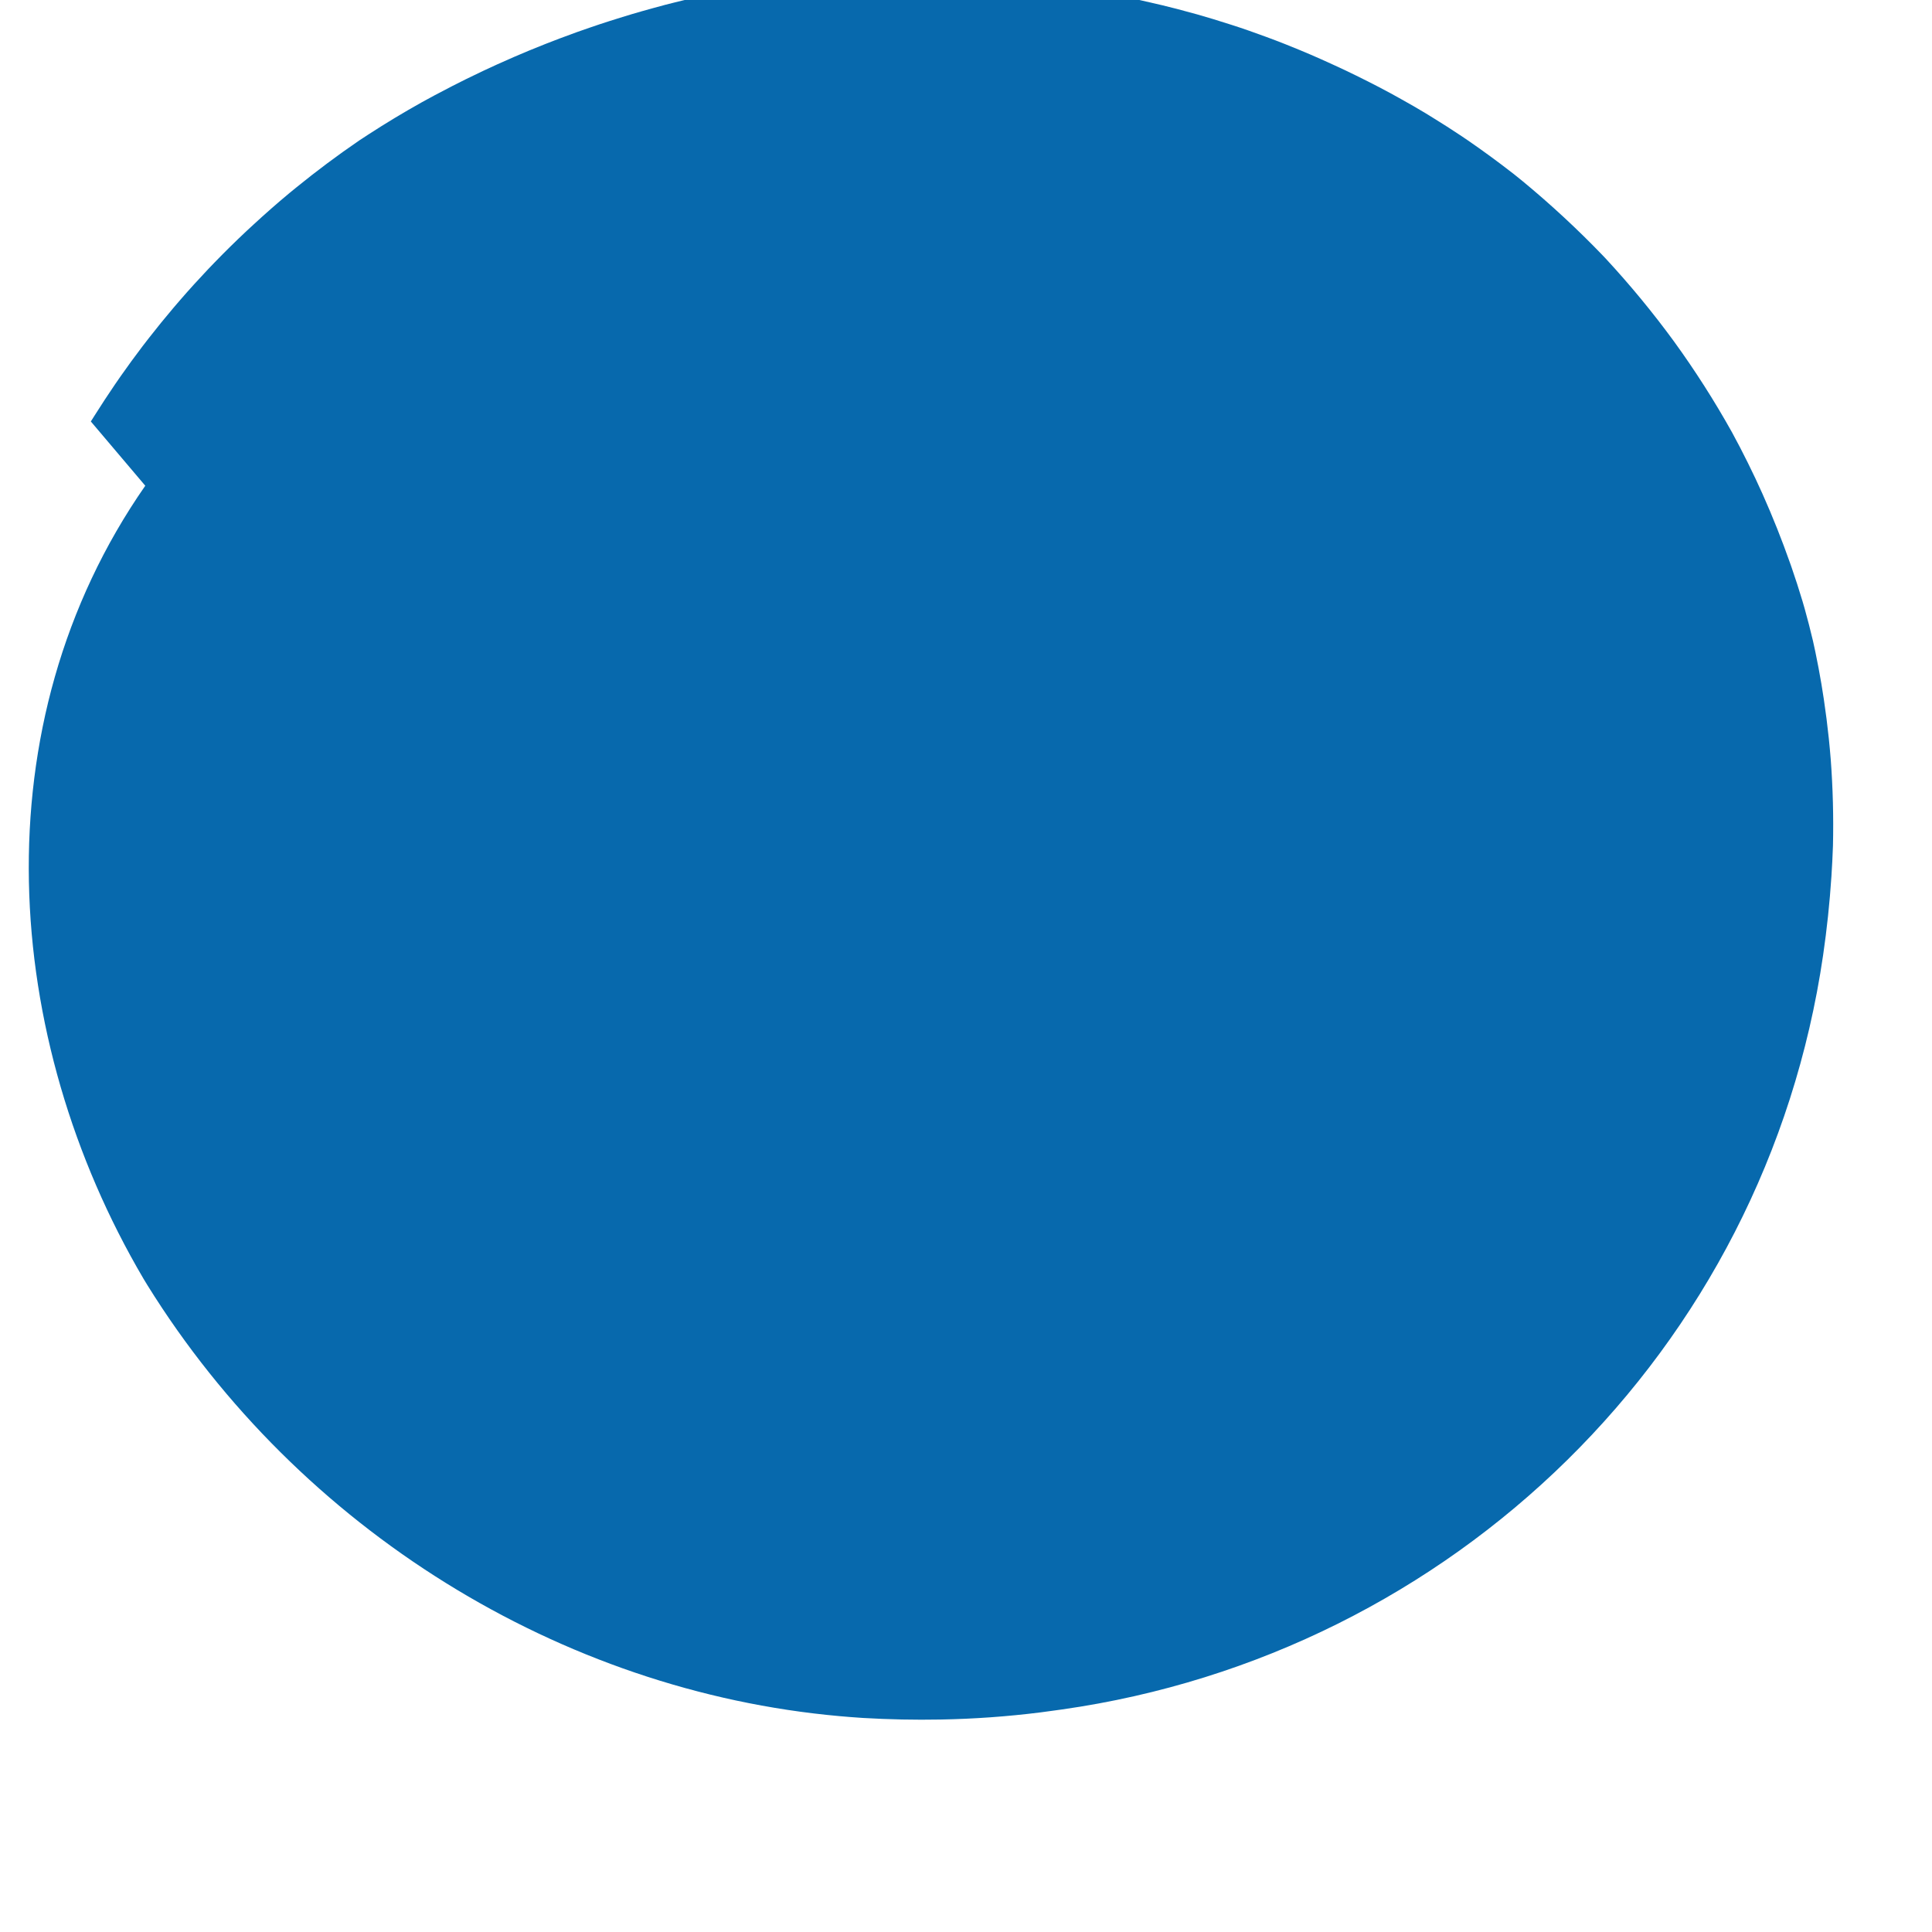
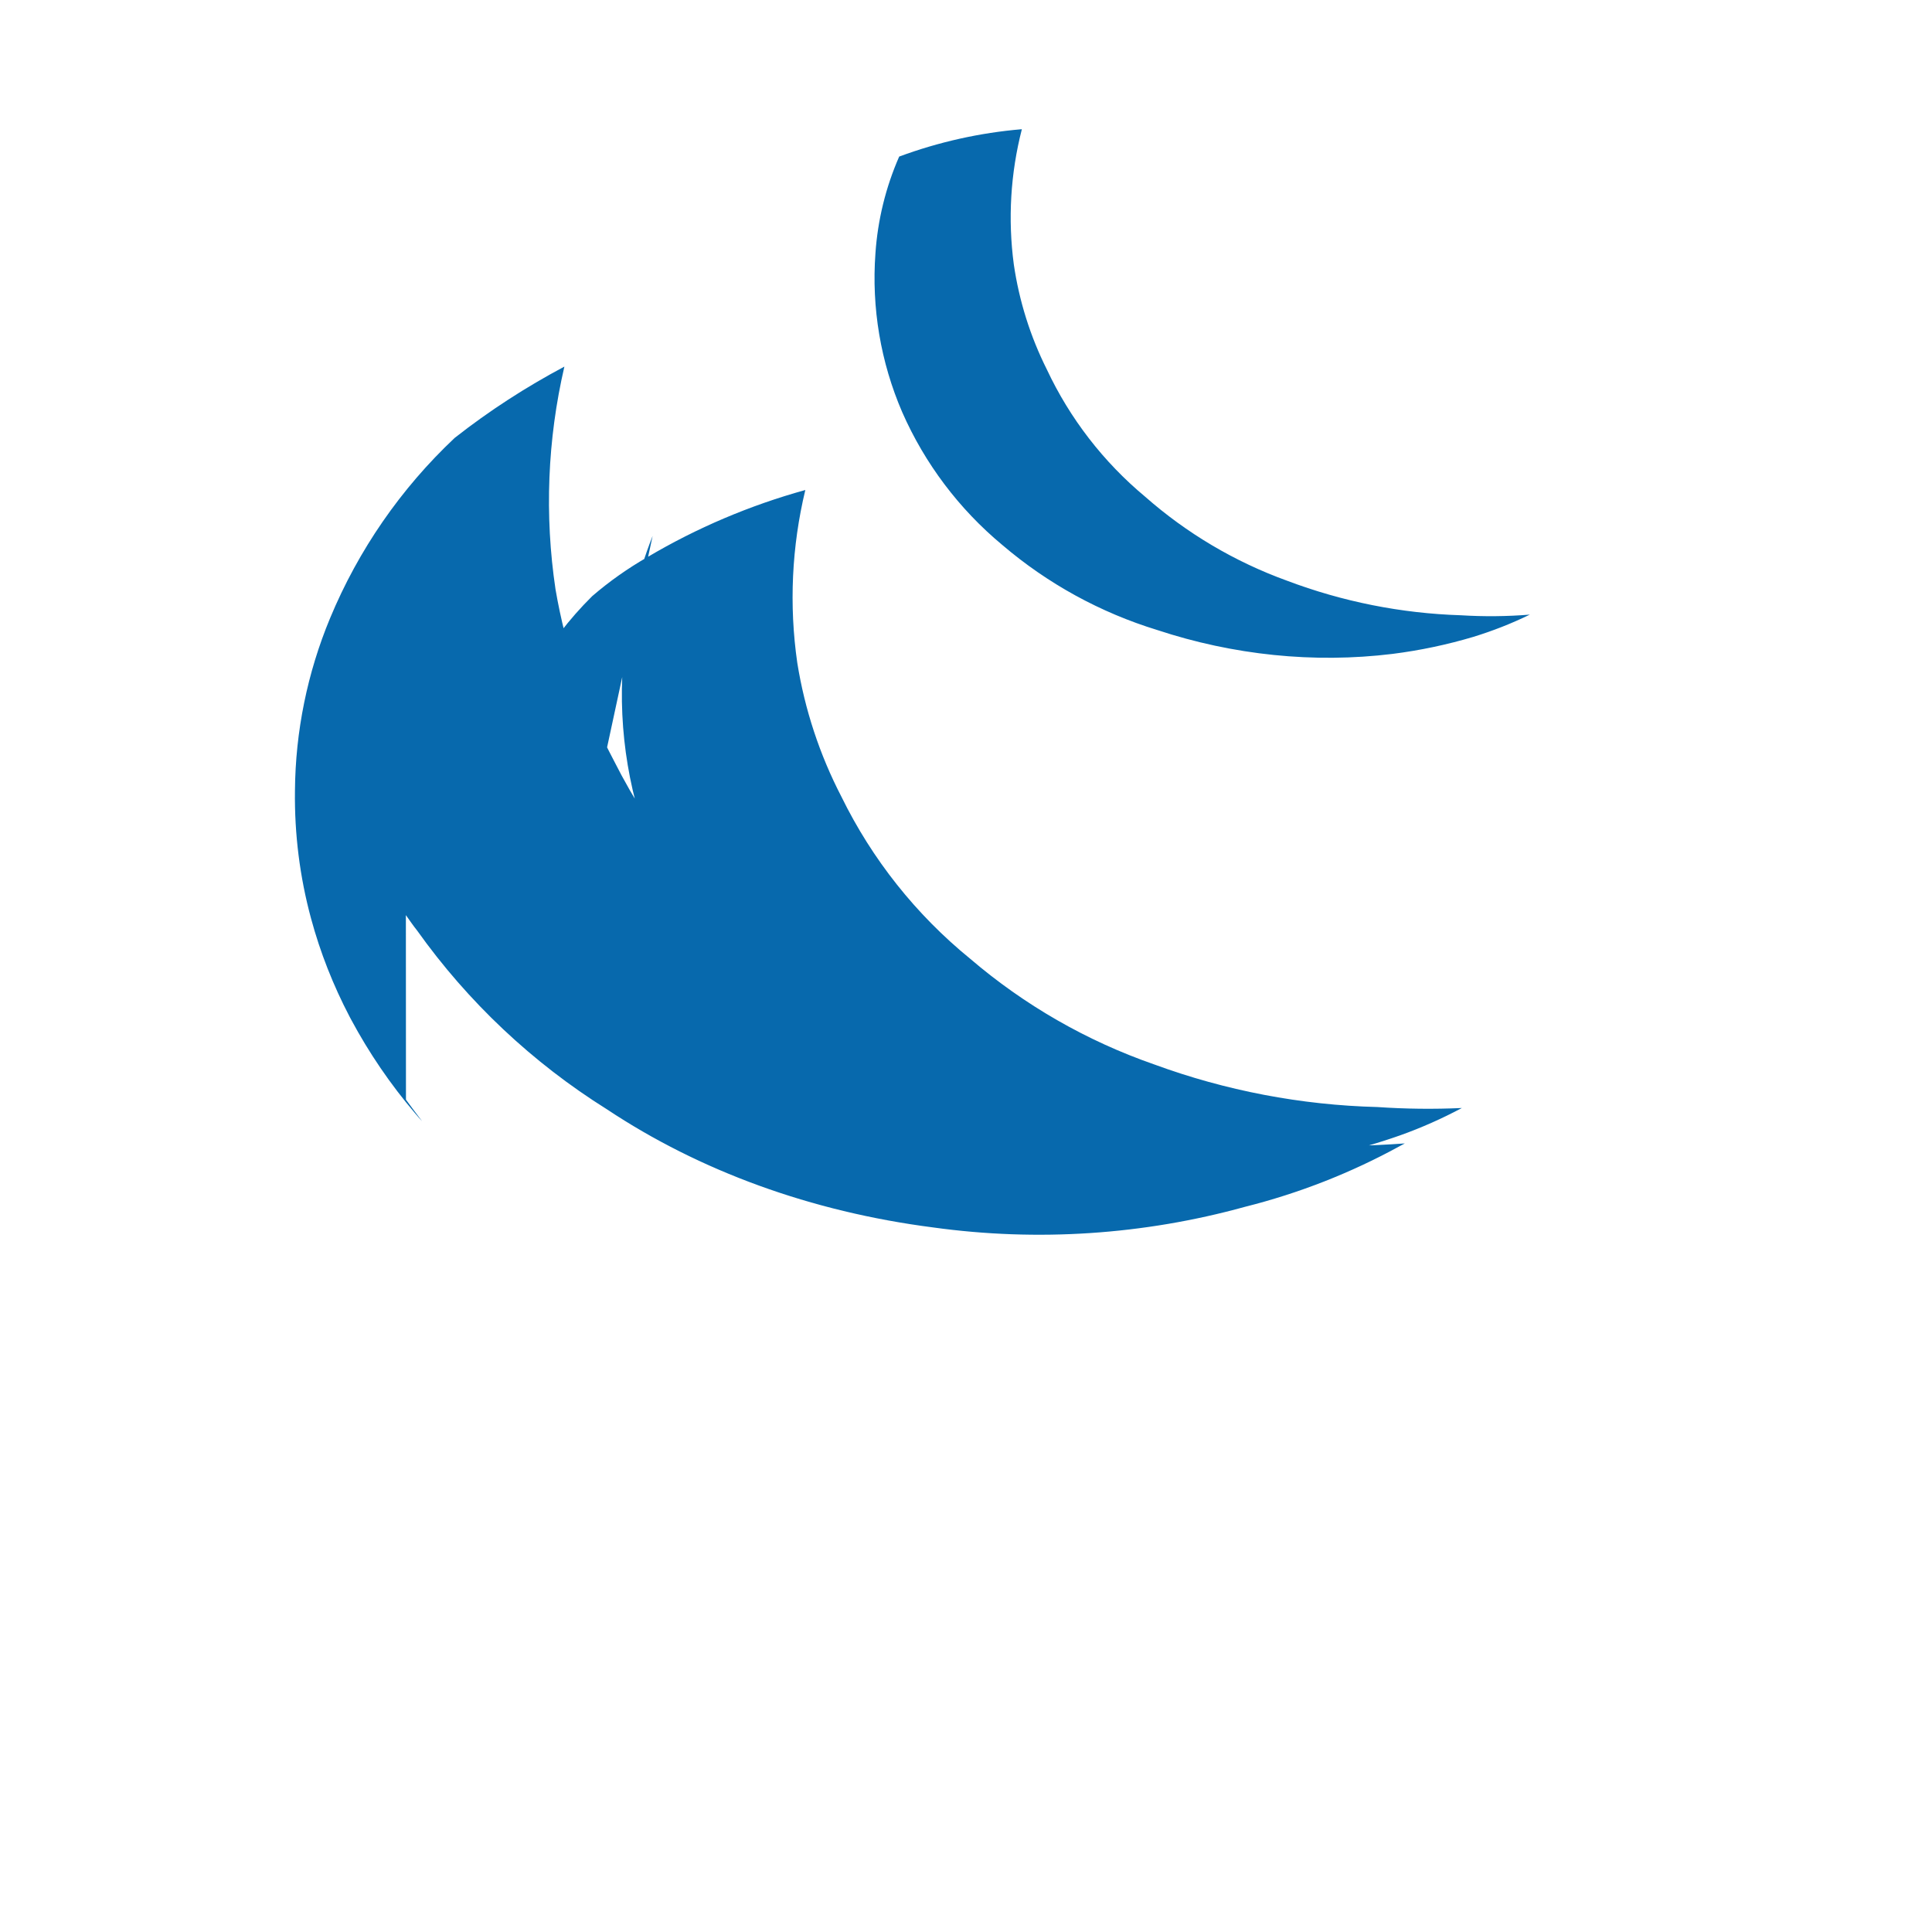
- <svg xmlns="http://www.w3.org/2000/svg" viewBox="0 0 128 128">
-   <path fill="#0769AD" d="M9.625 32.181c-11.029 15.851-9.49 36.6-.121 52.533l.263.433c10.063 16.204 27.394 26.899 45.846 28.551.473.043.947.08 1.422.111l.163.011c1.698.099 3.406.135 5.12.103a62.162 62.162 0 006.604-.471c.323-.041.645-.085.966-.131l.478-.066c25.872-3.678 46.593-23.754 50.419-49.967.251-1.721.436-3.463.551-5.218.045-.681.079-1.364.103-2.05a58.321 58.321 0 00-.148-5.705c-.038-.466-.079-.931-.128-1.395-.091-.866-.2-1.727-.328-2.584-.051-.342-.105-.683-.162-1.023-.12-.711-.254-1.417-.4-2.12l-.159-.732a52.63 52.63 0 00-.547-2.124l-.141-.488a54.79 54.79 0 00-.741-2.295l-.089-.252a60.58 60.58 0 00-1.816-4.559c-.312-.7-.639-1.392-.979-2.077-.339-.684-.689-1.362-1.055-2.031a60.43 60.43 0 00-3.834-6.007 61.263 61.263 0 00-4.525-5.492l-.163-.173a63.173 63.173 0 00-5.354-4.966l-.6-.483a63.52 63.52 0 00-3.067-2.246l-.498-.334c-.548-.364-1.102-.72-1.663-1.065l-.582-.36c-.535-.322-1.076-.635-1.623-.938l-.717-.397c-.498-.27-1-.532-1.506-.786l-.769-.383c-.489-.241-.98-.475-1.476-.699l-.849-.385c-.464-.207-.929-.407-1.398-.601l-.956-.388c-.432-.172-.866-.337-1.303-.497l-1.083-.39c-.393-.138-.788-.27-1.185-.397l-1.216-.382c-.355-.108-.711-.213-1.069-.314l-1.352-.365c-.321-.084-.644-.164-.968-.242l-1.482-.341c-.29-.064-.581-.126-.874-.185l-1.59-.31c-.266-.049-.532-.098-.8-.143l-1.655-.266a62.928 62.928 0 00-.76-.108l-1.669-.212c-.278-.033-.557-.063-.836-.092l-1.62-.152c-.323-.028-.646-.053-.97-.076l-1.479-.092c-.381-.02-.762-.037-1.144-.051l-1.254-.034c-.464-.009-.928-.013-1.393-.011l-.978.014c-.551.01-1.101.027-1.65.054l-.727.038c-.564.034-1.126.076-1.687.126l-.627.057c-.564.056-1.126.121-1.687.195l-.61.081c-.551.076-1.101.16-1.649.252l-.637.109c-.527.092-1.053.192-1.576.3l-.686.141c-.494.104-.986.216-1.476.334l-.75.181c-.461.114-.92.235-1.377.362l-.812.226c-.433.123-.865.251-1.295.385l-.865.271c-.411.131-.82.266-1.227.407l-.905.315c-.393.14-.785.285-1.175.433l-.935.361c-.379.149-.757.301-1.133.458l-.948.402c-.372.16-.742.325-1.111.492l-.945.437c-.372.175-.743.353-1.112.536l-.912.459c-.396.202-.79.408-1.183.619l-.818.445a61.93 61.93 0 00-3.553 2.14l-.613.401a62.72 62.72 0 00-4.159 3.104l-.461.376a62.036 62.036 0 00-2.395 2.101l-.453.418a62.666 62.666 0 00-2.099 2.065l-.451.469a62.47 62.47 0 00-1.856 2.047l-.436.508a63.084 63.084 0 00-1.636 2.012l-.413.534a64.14 64.14 0 00-1.449 1.984l-.386.559c-.456.669-.9 1.346-1.332 2.031l-.261.412z" />
+ <svg xmlns="http://www.w3.org/2000/svg" viewBox="0 0 24 24" fill="#0769AD">
+   <path d="M5.042 11.368c.046.064.09.13.14.192a8.3 8.3 0 0 0 2.357 2.22c1.152.765 2.532 1.272 4.055 1.468a9.6 9.6 0 0 0 3.87-.256 8.1 8.1 0 0 0 1.92-.752l.067-.036c-.443.032-.89.042-1.34.026a11.4 11.4 0 0 1-3.473-.61 9.2 9.2 0 0 1-2.947-1.625 7.7 7.7 0 0 1-2.066-2.548 7.1 7.1 0 0 1-.724-2.125 7.4 7.4 0 0 1 .11-2.768c-.477.254-.933.548-1.363.886A6.5 6.5 0 0 0 4.1 7.68a5.7 5.7 0 0 0-.436 2.142c-.007.537.06 1.072.2 1.588.114.422.275.83.478 1.218l.018.034c.224.418.49.808.795 1.166.036.043.058.067.088.1-.064-.085-.135-.178-.2-.268v-.004Zm3.065-4.71a5.5 5.5 0 0 0-.368 1.583 5.3 5.3 0 0 0 .416 2.478 5.8 5.8 0 0 0 1.56 2.07 7 7 0 0 0 2.394 1.32c1.164.39 2.418.518 3.65.372a7.5 7.5 0 0 0 1.633-.377c.264-.094.52-.208.768-.34-.35.016-.7.012-1.05-.012a8.7 8.7 0 0 1-2.774-.53 7.1 7.1 0 0 1-2.284-1.312 6 6 0 0 1-1.6-2.014 5.5 5.5 0 0 1-.548-1.663 5.7 5.7 0 0 1 .1-2.146c-.687.19-1.347.47-1.96.833a4.4 4.4 0 0 0-.688.486 4.4 4.4 0 0 0-.73.954 3.8 3.8 0 0 0-.266.624 3.9 3.9 0 0 0 .114 2.488c.07.186.158.366.26.54.122.205.263.4.422.58l-.052-.068.006.008c.03.038.058.078.09.116l-.056-.074c.03.04.058.078.09.116a5.2 5.2 0 0 1-.328-.456Zm3.063-4.713a3.6 3.6 0 0 0-.295 1.202 4.2 4.2 0 0 0 .333 1.974 4.5 4.5 0 0 0 1.242 1.648 5.4 5.4 0 0 0 1.928 1.058c.938.31 1.94.416 2.92.296.34-.043.677-.114 1.006-.212.24-.074.475-.166.7-.276a6 6 0 0 1-.858.008 6.7 6.7 0 0 1-2.16-.43 5.5 5.5 0 0 1-1.762-1.044 4.6 4.6 0 0 1-1.22-1.58 4.3 4.3 0 0 1-.41-1.304 4.4 4.4 0 0 1 .1-1.68 5.8 5.8 0 0 0-1.524.34Z" />
</svg>
